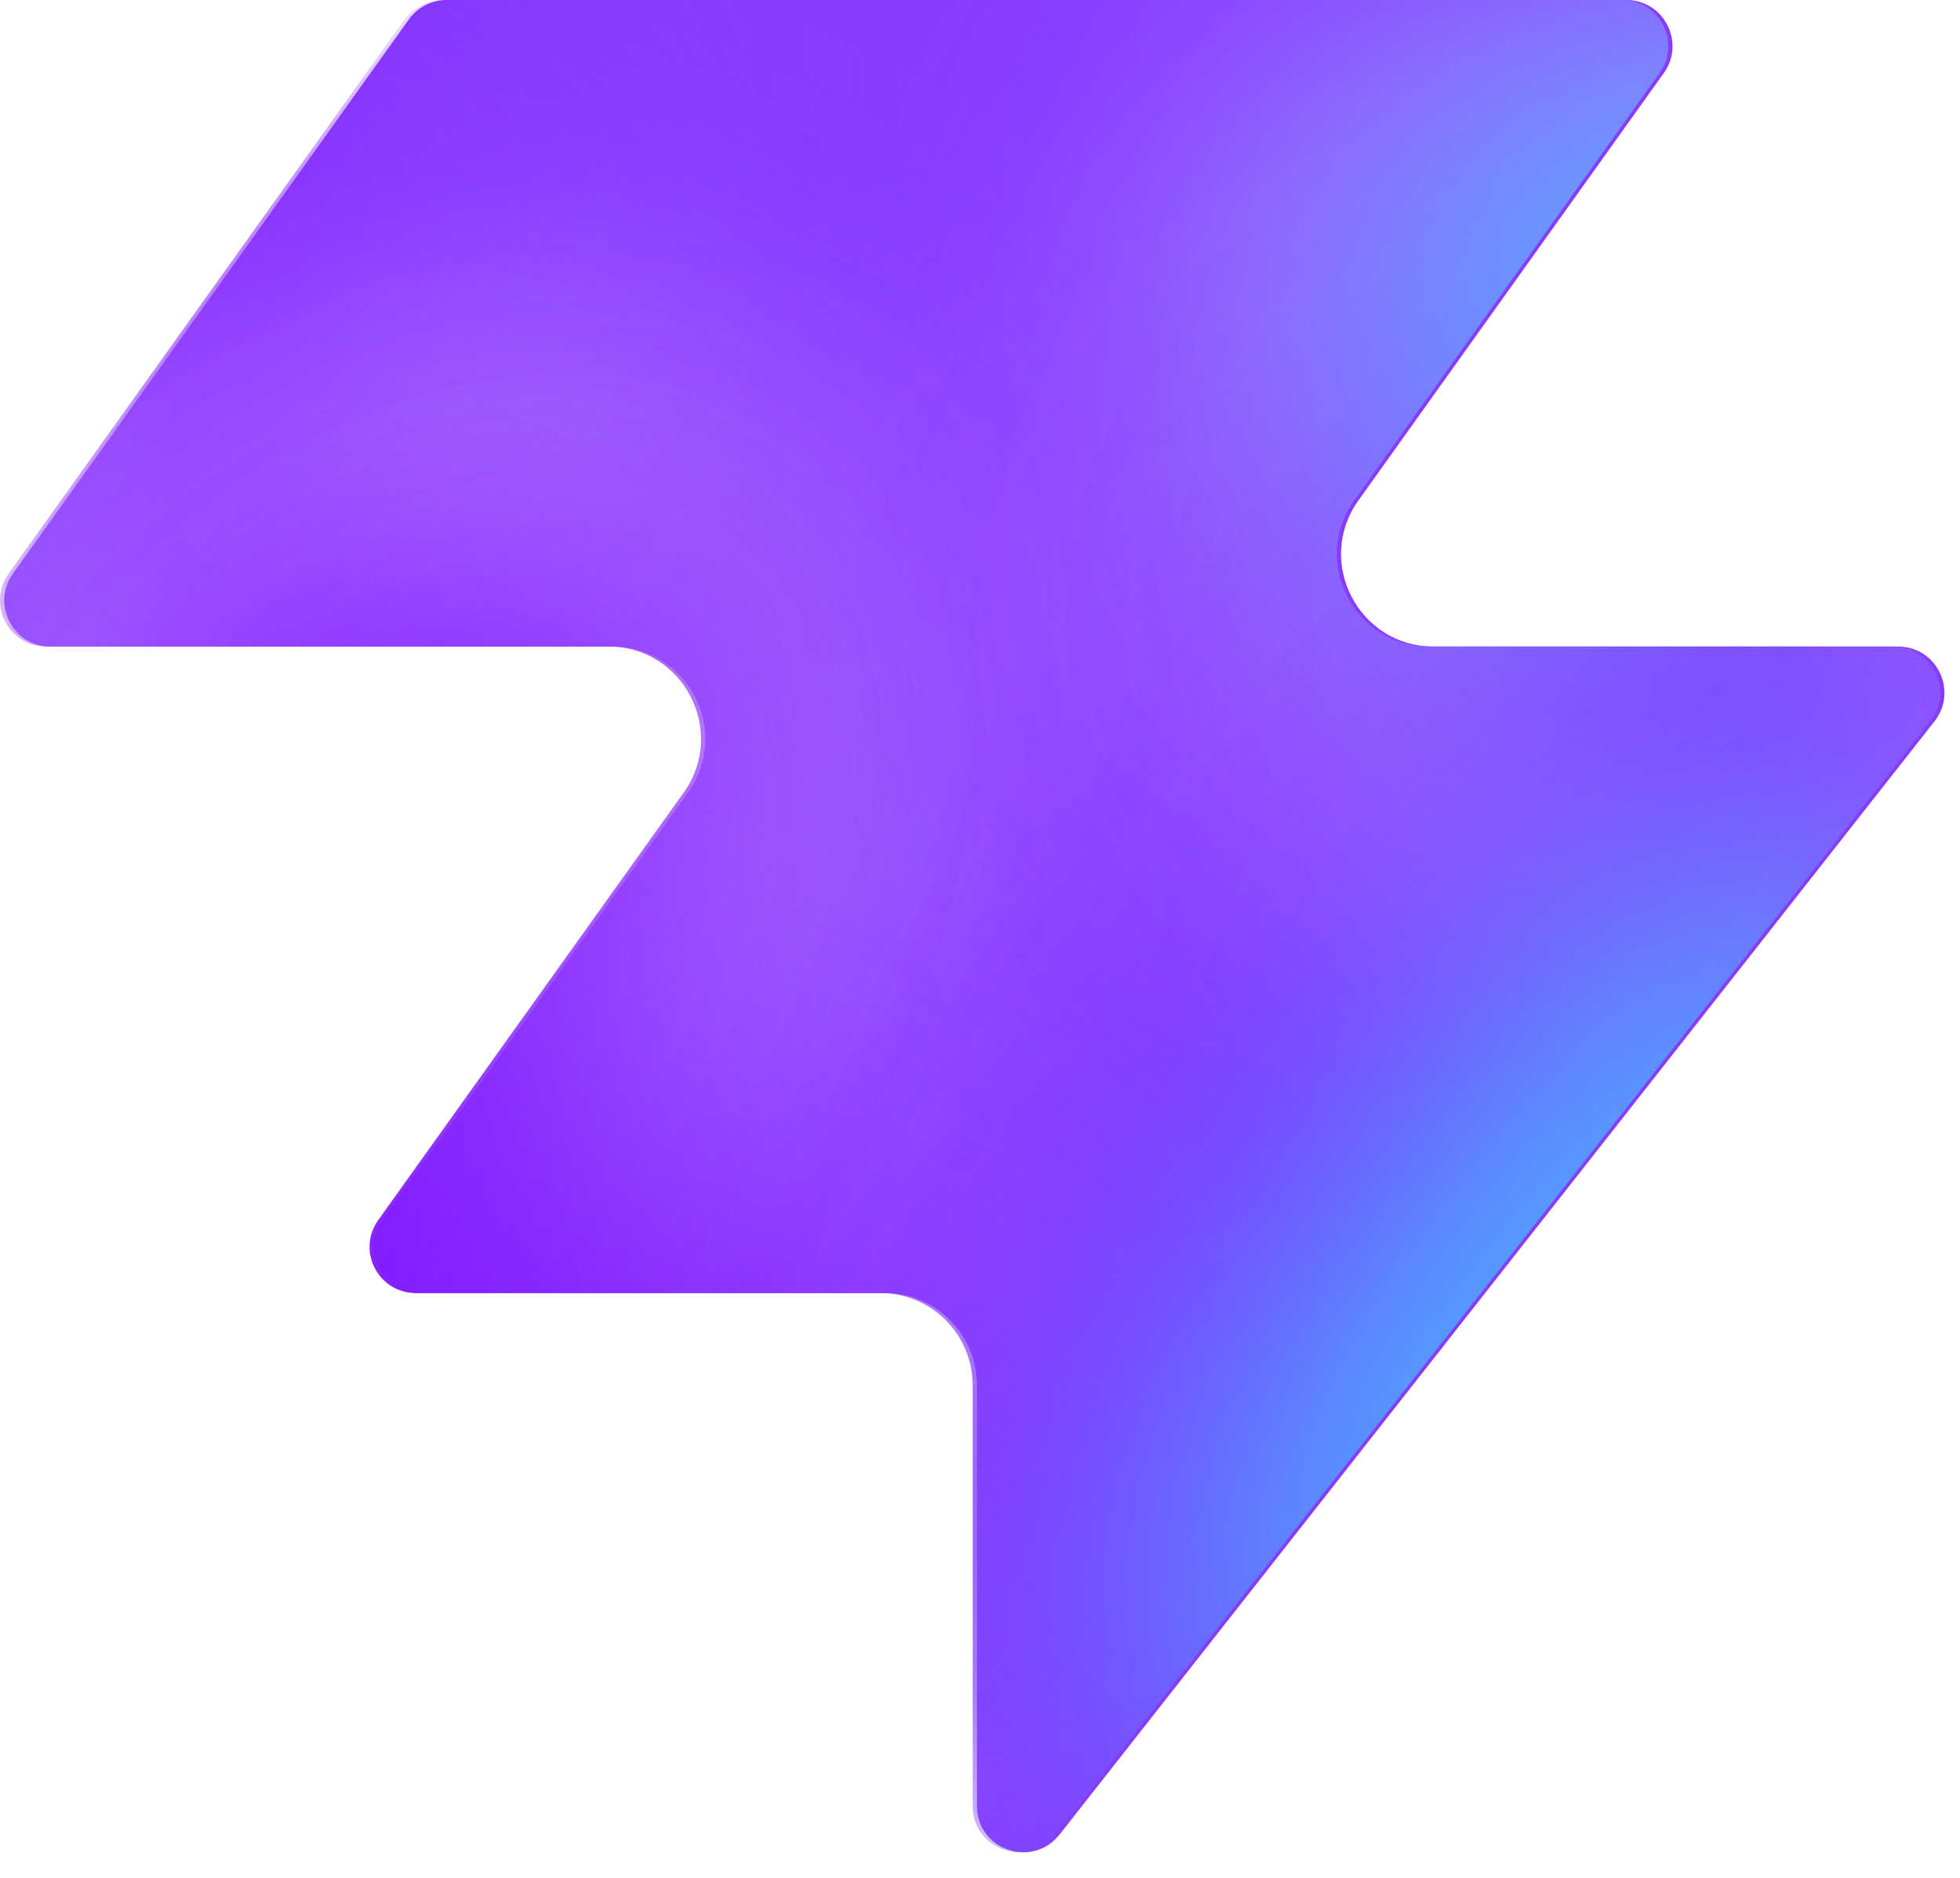
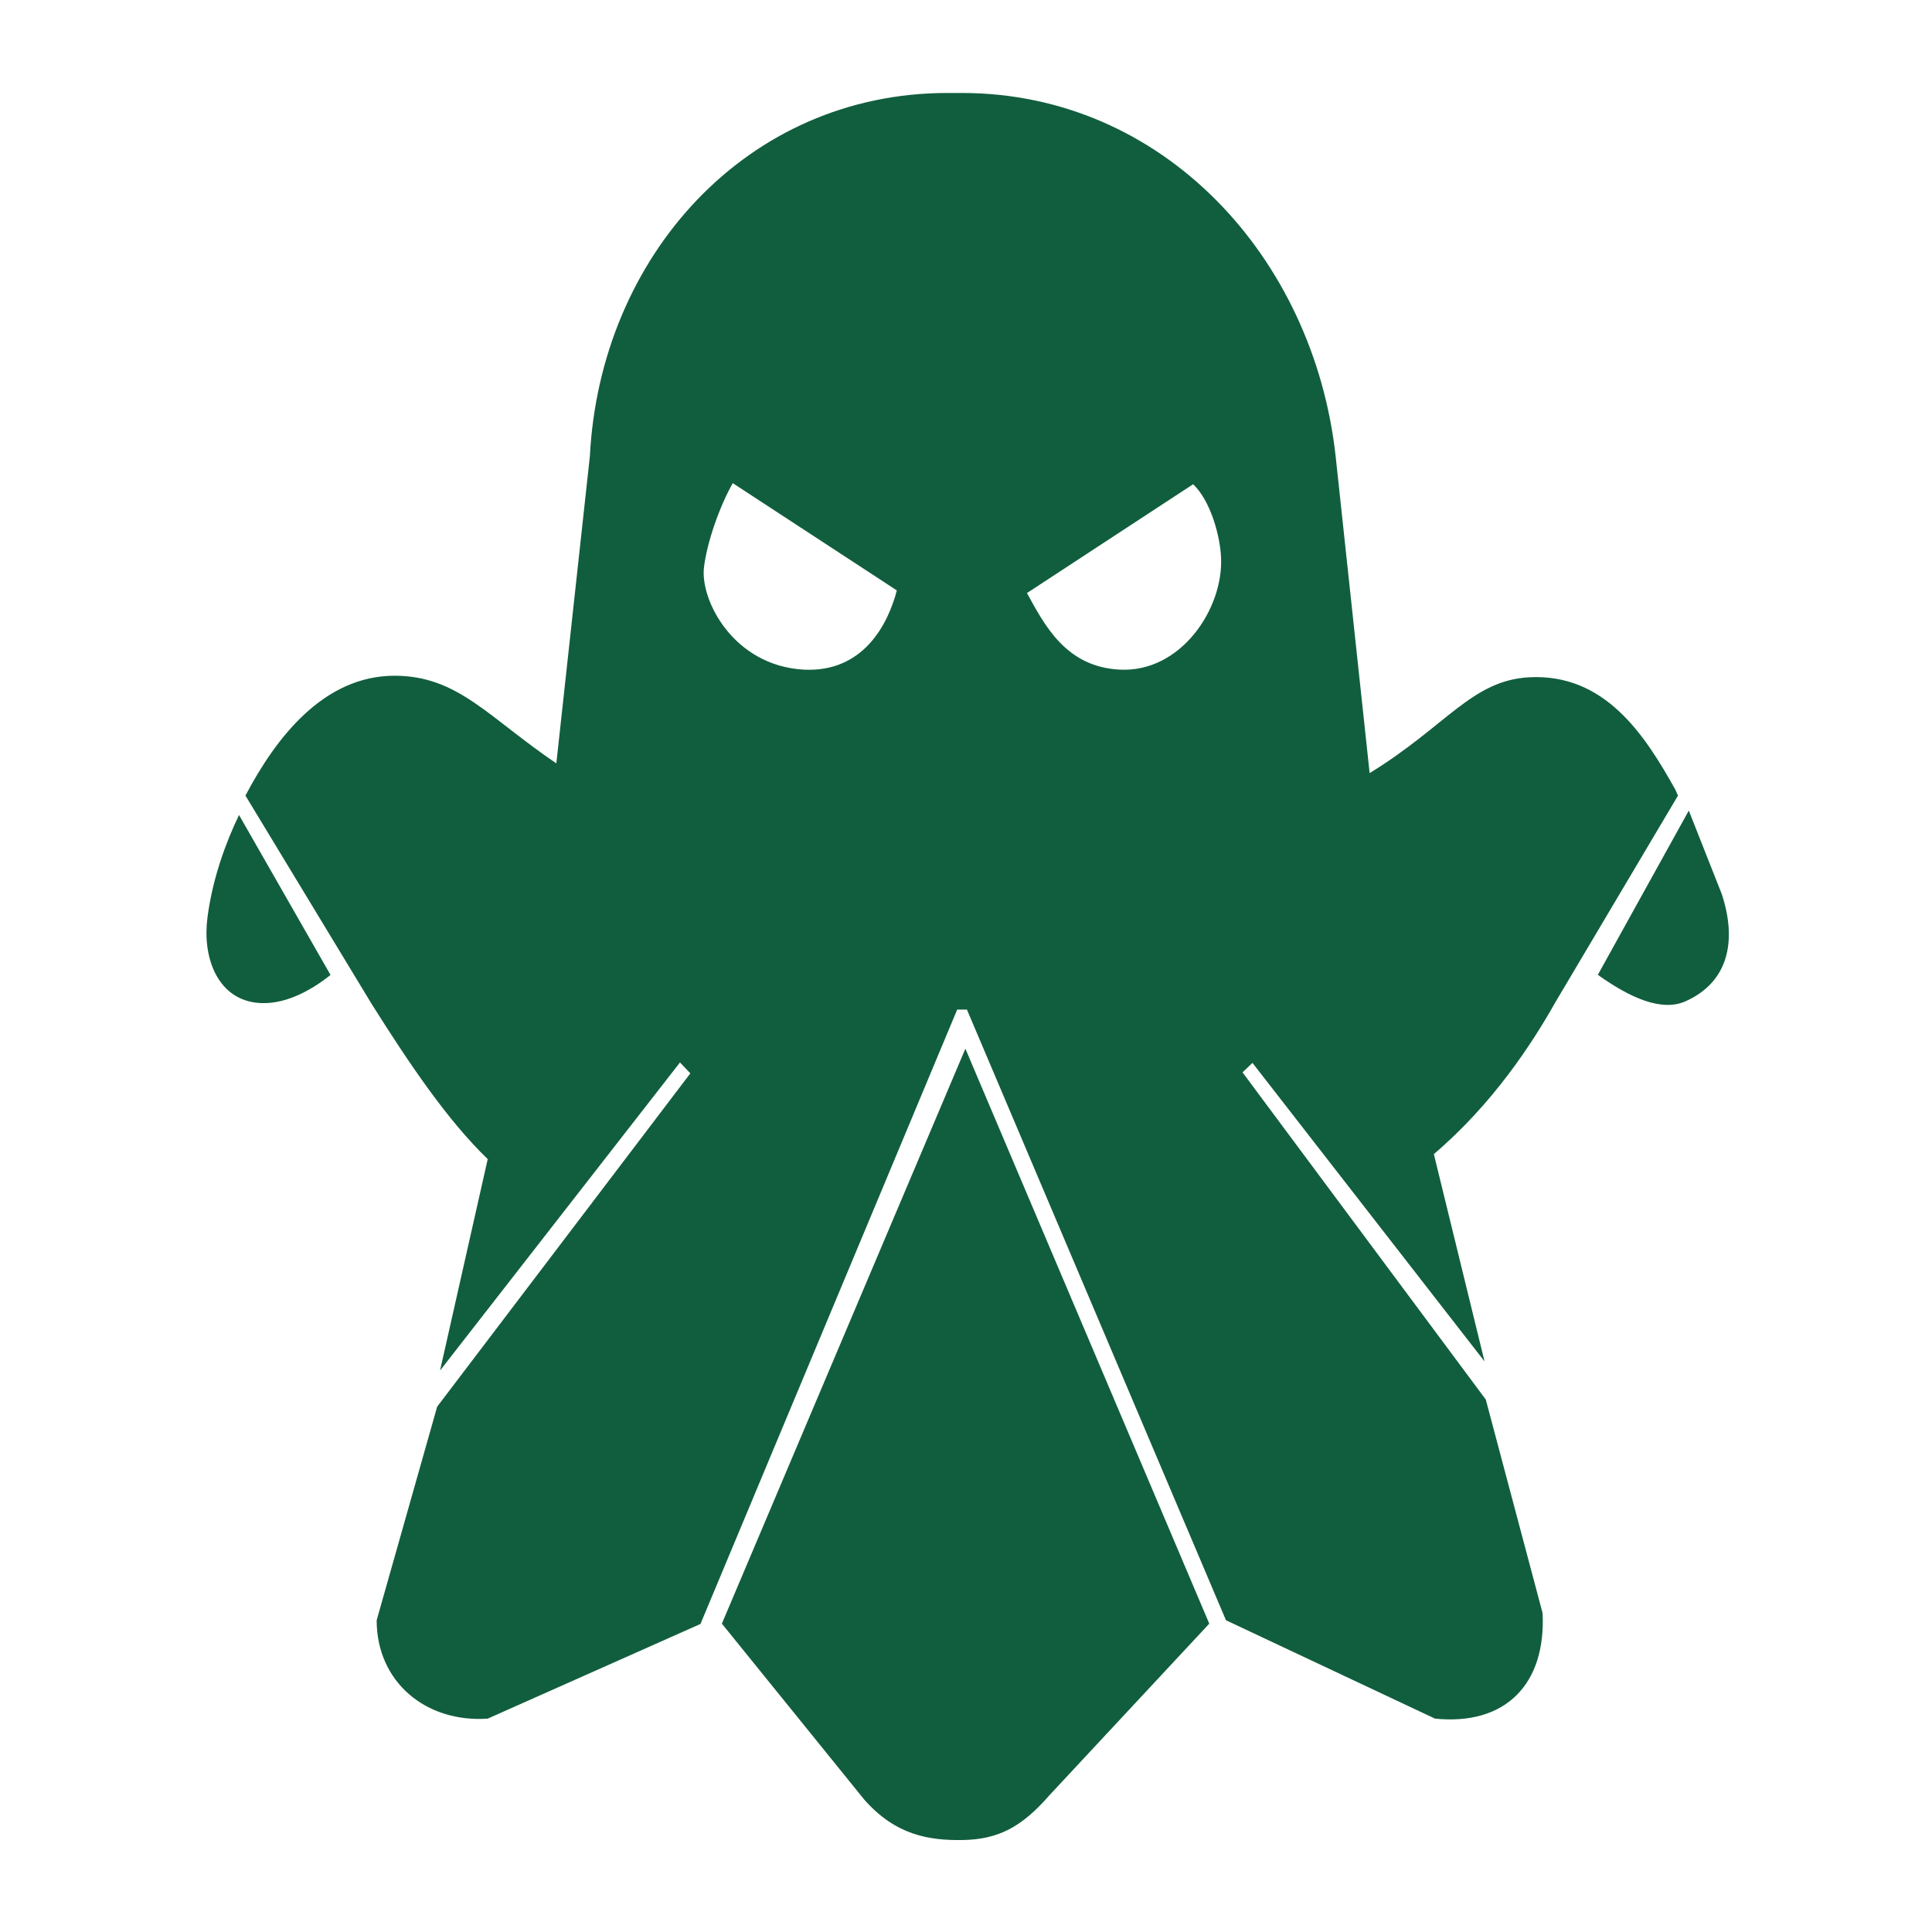
- <svg xmlns="http://www.w3.org/2000/svg" width="48" height="46" fill="none" viewBox="0 0 48 46">
-   <path fill="#863bff" d="M25.946 44.938c-.664.845-2.021.375-2.021-.698V33.937a2.26 2.26 0 0 0-2.262-2.262H10.287c-.92 0-1.456-1.04-.92-1.788l7.48-10.471c1.07-1.497 0-3.578-1.842-3.578H1.237c-.92 0-1.456-1.04-.92-1.788L10.013.474c.214-.297.556-.474.92-.474h28.894c.92 0 1.456 1.04.92 1.788l-7.48 10.471c-1.07 1.498 0 3.579 1.842 3.579h11.377c.943 0 1.473 1.088.89 1.83L25.947 44.94z" style="fill:#863bff;fill:color(display-p3 .525 .23 1);fill-opacity:1" />
-   <mask id="a" width="48" height="46" x="0" y="0" maskUnits="userSpaceOnUse" style="mask-type:alpha">
-     <path fill="#000" d="M25.842 44.938c-.664.844-2.021.375-2.021-.698V33.937a2.26 2.26 0 0 0-2.262-2.262H10.183c-.92 0-1.456-1.04-.92-1.788l7.48-10.471c1.07-1.498 0-3.579-1.842-3.579H1.133c-.92 0-1.456-1.04-.92-1.787L9.91.473c.214-.297.556-.474.92-.474h28.894c.92 0 1.456 1.04.92 1.788l-7.48 10.471c-1.07 1.498 0 3.578 1.842 3.578h11.377c.943 0 1.473 1.088.89 1.832L25.843 44.94z" style="fill:#000;fill-opacity:1" />
-   </mask>
-   <g mask="url(#a)">
-     <g filter="url(#b)">
-       <ellipse cx="5.508" cy="14.704" fill="#ede6ff" rx="5.508" ry="14.704" style="fill:#ede6ff;fill:color(display-p3 .927 .903 1);fill-opacity:1" transform="matrix(.00324 1 1 -.00324 -4.47 31.516)" />
-     </g>
-     <g filter="url(#c)">
-       <ellipse cx="10.399" cy="29.851" fill="#ede6ff" rx="10.399" ry="29.851" style="fill:#ede6ff;fill:color(display-p3 .927 .903 1);fill-opacity:1" transform="matrix(.00324 1 1 -.00324 -39.328 7.883)" />
-     </g>
-     <g filter="url(#d)">
-       <ellipse cx="5.508" cy="30.487" fill="#7e14ff" rx="5.508" ry="30.487" style="fill:#7e14ff;fill:color(display-p3 .492 .077 1);fill-opacity:1" transform="rotate(89.814 -25.913 -14.639)scale(1 -1)" />
-     </g>
-     <g filter="url(#e)">
-       <ellipse cx="5.508" cy="30.599" fill="#7e14ff" rx="5.508" ry="30.599" style="fill:#7e14ff;fill:color(display-p3 .492 .077 1);fill-opacity:1" transform="rotate(89.814 -32.644 -3.334)scale(1 -1)" />
-     </g>
-     <g filter="url(#f)">
-       <ellipse cx="5.508" cy="30.599" fill="#7e14ff" rx="5.508" ry="30.599" style="fill:#7e14ff;fill:color(display-p3 .492 .077 1);fill-opacity:1" transform="matrix(.00324 1 1 -.00324 -34.34 30.47)" />
-     </g>
-     <g filter="url(#g)">
-       <ellipse cx="14.072" cy="22.078" fill="#ede6ff" rx="14.072" ry="22.078" style="fill:#ede6ff;fill:color(display-p3 .927 .903 1);fill-opacity:1" transform="rotate(93.35 24.506 48.493)scale(-1 1)" />
-     </g>
-     <g filter="url(#h)">
-       <ellipse cx="3.47" cy="21.501" fill="#7e14ff" rx="3.47" ry="21.501" style="fill:#7e14ff;fill:color(display-p3 .492 .077 1);fill-opacity:1" transform="rotate(89.009 28.708 47.59)scale(-1 1)" />
-     </g>
-     <g filter="url(#i)">
-       <ellipse cx="3.47" cy="21.501" fill="#7e14ff" rx="3.47" ry="21.501" style="fill:#7e14ff;fill:color(display-p3 .492 .077 1);fill-opacity:1" transform="rotate(89.009 28.708 47.59)scale(-1 1)" />
-     </g>
-     <g filter="url(#j)">
-       <ellipse cx=".387" cy="8.972" fill="#7e14ff" rx="4.407" ry="29.108" style="fill:#7e14ff;fill:color(display-p3 .492 .077 1);fill-opacity:1" transform="rotate(39.51 .387 8.972)" />
-     </g>
-     <g filter="url(#k)">
-       <ellipse cx="47.523" cy="-6.092" fill="#7e14ff" rx="4.407" ry="29.108" style="fill:#7e14ff;fill:color(display-p3 .492 .077 1);fill-opacity:1" transform="rotate(37.892 47.523 -6.092)" />
-     </g>
-     <g filter="url(#l)">
-       <ellipse cx="41.412" cy="6.333" fill="#47bfff" rx="5.971" ry="9.665" style="fill:#47bfff;fill:color(display-p3 .28 .748 1);fill-opacity:1" transform="rotate(37.892 41.412 6.333)" />
-     </g>
-     <g filter="url(#m)">
-       <ellipse cx="-1.879" cy="38.332" fill="#7e14ff" rx="4.407" ry="29.108" style="fill:#7e14ff;fill:color(display-p3 .492 .077 1);fill-opacity:1" transform="rotate(37.892 -1.88 38.332)" />
-     </g>
-     <g filter="url(#n)">
-       <ellipse cx="-1.879" cy="38.332" fill="#7e14ff" rx="4.407" ry="29.108" style="fill:#7e14ff;fill:color(display-p3 .492 .077 1);fill-opacity:1" transform="rotate(37.892 -1.88 38.332)" />
-     </g>
-     <g filter="url(#o)">
-       <ellipse cx="35.651" cy="29.907" fill="#7e14ff" rx="4.407" ry="29.108" style="fill:#7e14ff;fill:color(display-p3 .492 .077 1);fill-opacity:1" transform="rotate(37.892 35.651 29.907)" />
-     </g>
-     <g filter="url(#p)">
-       <ellipse cx="38.418" cy="32.4" fill="#47bfff" rx="5.971" ry="15.297" style="fill:#47bfff;fill:color(display-p3 .28 .748 1);fill-opacity:1" transform="rotate(37.892 38.418 32.4)" />
-     </g>
-   </g>
-   <defs>
-     <filter id="b" width="60.045" height="41.654" x="-19.77" y="16.149" color-interpolation-filters="sRGB" filterUnits="userSpaceOnUse">
-       <feFlood flood-opacity="0" result="BackgroundImageFix" />
-       <feBlend in="SourceGraphic" in2="BackgroundImageFix" result="shape" />
-       <feGaussianBlur result="effect1_foregroundBlur_2002_17158" stdDeviation="7.659" />
-     </filter>
-     <filter id="c" width="90.34" height="51.437" x="-54.613" y="-7.533" color-interpolation-filters="sRGB" filterUnits="userSpaceOnUse">
-       <feFlood flood-opacity="0" result="BackgroundImageFix" />
-       <feBlend in="SourceGraphic" in2="BackgroundImageFix" result="shape" />
-       <feGaussianBlur result="effect1_foregroundBlur_2002_17158" stdDeviation="7.659" />
-     </filter>
-     <filter id="d" width="79.355" height="29.4" x="-49.64" y="2.03" color-interpolation-filters="sRGB" filterUnits="userSpaceOnUse">
-       <feFlood flood-opacity="0" result="BackgroundImageFix" />
-       <feBlend in="SourceGraphic" in2="BackgroundImageFix" result="shape" />
-       <feGaussianBlur result="effect1_foregroundBlur_2002_17158" stdDeviation="4.596" />
-     </filter>
-     <filter id="e" width="79.579" height="29.4" x="-45.045" y="20.029" color-interpolation-filters="sRGB" filterUnits="userSpaceOnUse">
-       <feFlood flood-opacity="0" result="BackgroundImageFix" />
-       <feBlend in="SourceGraphic" in2="BackgroundImageFix" result="shape" />
-       <feGaussianBlur result="effect1_foregroundBlur_2002_17158" stdDeviation="4.596" />
-     </filter>
-     <filter id="f" width="79.579" height="29.4" x="-43.513" y="21.178" color-interpolation-filters="sRGB" filterUnits="userSpaceOnUse">
-       <feFlood flood-opacity="0" result="BackgroundImageFix" />
-       <feBlend in="SourceGraphic" in2="BackgroundImageFix" result="shape" />
-       <feGaussianBlur result="effect1_foregroundBlur_2002_17158" stdDeviation="4.596" />
-     </filter>
-     <filter id="g" width="74.749" height="58.852" x="15.756" y="-17.901" color-interpolation-filters="sRGB" filterUnits="userSpaceOnUse">
-       <feFlood flood-opacity="0" result="BackgroundImageFix" />
-       <feBlend in="SourceGraphic" in2="BackgroundImageFix" result="shape" />
-       <feGaussianBlur result="effect1_foregroundBlur_2002_17158" stdDeviation="7.659" />
-     </filter>
-     <filter id="h" width="61.377" height="25.362" x="23.548" y="2.284" color-interpolation-filters="sRGB" filterUnits="userSpaceOnUse">
-       <feFlood flood-opacity="0" result="BackgroundImageFix" />
-       <feBlend in="SourceGraphic" in2="BackgroundImageFix" result="shape" />
-       <feGaussianBlur result="effect1_foregroundBlur_2002_17158" stdDeviation="4.596" />
-     </filter>
-     <filter id="i" width="61.377" height="25.362" x="23.548" y="2.284" color-interpolation-filters="sRGB" filterUnits="userSpaceOnUse">
-       <feFlood flood-opacity="0" result="BackgroundImageFix" />
-       <feBlend in="SourceGraphic" in2="BackgroundImageFix" result="shape" />
-       <feGaussianBlur result="effect1_foregroundBlur_2002_17158" stdDeviation="4.596" />
-     </filter>
-     <filter id="j" width="56.045" height="63.649" x="-27.636" y="-22.853" color-interpolation-filters="sRGB" filterUnits="userSpaceOnUse">
-       <feFlood flood-opacity="0" result="BackgroundImageFix" />
-       <feBlend in="SourceGraphic" in2="BackgroundImageFix" result="shape" />
-       <feGaussianBlur result="effect1_foregroundBlur_2002_17158" stdDeviation="4.596" />
-     </filter>
-     <filter id="k" width="54.814" height="64.646" x="20.116" y="-38.415" color-interpolation-filters="sRGB" filterUnits="userSpaceOnUse">
-       <feFlood flood-opacity="0" result="BackgroundImageFix" />
-       <feBlend in="SourceGraphic" in2="BackgroundImageFix" result="shape" />
-       <feGaussianBlur result="effect1_foregroundBlur_2002_17158" stdDeviation="4.596" />
-     </filter>
-     <filter id="l" width="33.541" height="35.313" x="24.641" y="-11.323" color-interpolation-filters="sRGB" filterUnits="userSpaceOnUse">
-       <feFlood flood-opacity="0" result="BackgroundImageFix" />
-       <feBlend in="SourceGraphic" in2="BackgroundImageFix" result="shape" />
-       <feGaussianBlur result="effect1_foregroundBlur_2002_17158" stdDeviation="4.596" />
-     </filter>
-     <filter id="m" width="54.814" height="64.646" x="-29.286" y="6.009" color-interpolation-filters="sRGB" filterUnits="userSpaceOnUse">
-       <feFlood flood-opacity="0" result="BackgroundImageFix" />
-       <feBlend in="SourceGraphic" in2="BackgroundImageFix" result="shape" />
-       <feGaussianBlur result="effect1_foregroundBlur_2002_17158" stdDeviation="4.596" />
-     </filter>
-     <filter id="n" width="54.814" height="64.646" x="-29.286" y="6.009" color-interpolation-filters="sRGB" filterUnits="userSpaceOnUse">
-       <feFlood flood-opacity="0" result="BackgroundImageFix" />
-       <feBlend in="SourceGraphic" in2="BackgroundImageFix" result="shape" />
-       <feGaussianBlur result="effect1_foregroundBlur_2002_17158" stdDeviation="4.596" />
-     </filter>
-     <filter id="o" width="54.814" height="64.646" x="8.244" y="-2.416" color-interpolation-filters="sRGB" filterUnits="userSpaceOnUse">
-       <feFlood flood-opacity="0" result="BackgroundImageFix" />
-       <feBlend in="SourceGraphic" in2="BackgroundImageFix" result="shape" />
-       <feGaussianBlur result="effect1_foregroundBlur_2002_17158" stdDeviation="4.596" />
-     </filter>
-     <filter id="p" width="39.409" height="43.623" x="18.713" y="10.588" color-interpolation-filters="sRGB" filterUnits="userSpaceOnUse">
-       <feFlood flood-opacity="0" result="BackgroundImageFix" />
-       <feBlend in="SourceGraphic" in2="BackgroundImageFix" result="shape" />
-       <feGaussianBlur result="effect1_foregroundBlur_2002_17158" stdDeviation="4.596" />
-     </filter>
-   </defs>
+ <svg xmlns="http://www.w3.org/2000/svg" viewBox="0 0 250 250" fill="none">
+   <path d="m222.8 115.7-4.27-10.81-11.77 21.25c4.13 2.96 8.26 4.82 11.36 3.42 5.7-2.56 6.6-8.01 4.68-13.86z" fill="#115E3E" />
+   <path d="m26.85 118.7c-0.67 4.97 1.13 10.36 6.21 11.04 3.66 0.48 7.3-1.66 9.71-3.58l-11.84-20.7c-1.69 3.49-3.44 8.25-4.08 13.24z" fill="#115E3E" />
+   <path d="m216.8 102.2c-3.97-7.12-9.13-15.08-18.94-14.56-7.42 0.41-10.69 6.3-20.63 12.4l-4.4-41.02c-2.86-25.82-22.39-46.99-48.37-46.99h-1.87c-25.97 0-44.93 21.17-46.26 46.99l-4.34 39.76c-8.77-5.93-12.73-11.34-20.93-11.34-9.18 0-15.35 8-19.3 15.51l16.36 27.01c4.87 7.72 9.73 14.94 14.99 20.03l-6.17 27.36 31.05-39.87 1.34 1.41-32.76 43.13-7.83 27.64c0 7.99 6.38 13.28 14.37 12.73l27.53-12.25 33.22-79.5h1.26l33.52 79.02 27.05 12.73c9.17 0.92 14.37-4.5 13.92-13.66l-7.35-27.63-31.48-42.34 1.29-1.22 30.03 38.63-6.56-26.83c7.63-6.5 12.7-14.28 15.72-19.64l15.87-26.75-0.33-0.75zm-112.8-15.55c-9.11-0.51-13.45-9.03-12.9-13.29 0.4-3.24 2.02-7.85 3.72-10.84l21.23 13.88c-1.13 4.34-4.32 10.65-12.05 10.25zm40.91 0c-7.06-0.34-9.81-5.91-12.02-9.91l21.5-14.08c2.29 2.18 3.48 6.71 3.61 9.41 0.35 6.7-5.21 14.98-13.09 14.58z" fill="#115E3E" />
+   <path d="m93.41 210.1 18.45 22.8c4.06 4.58 8.36 5.26 12.66 5.2 4.67-0.07 7.69-1.68 11.29-5.81l20.67-22.19-31.56-74.4-31.51 74.4z" fill="#115E3E" />
</svg>
